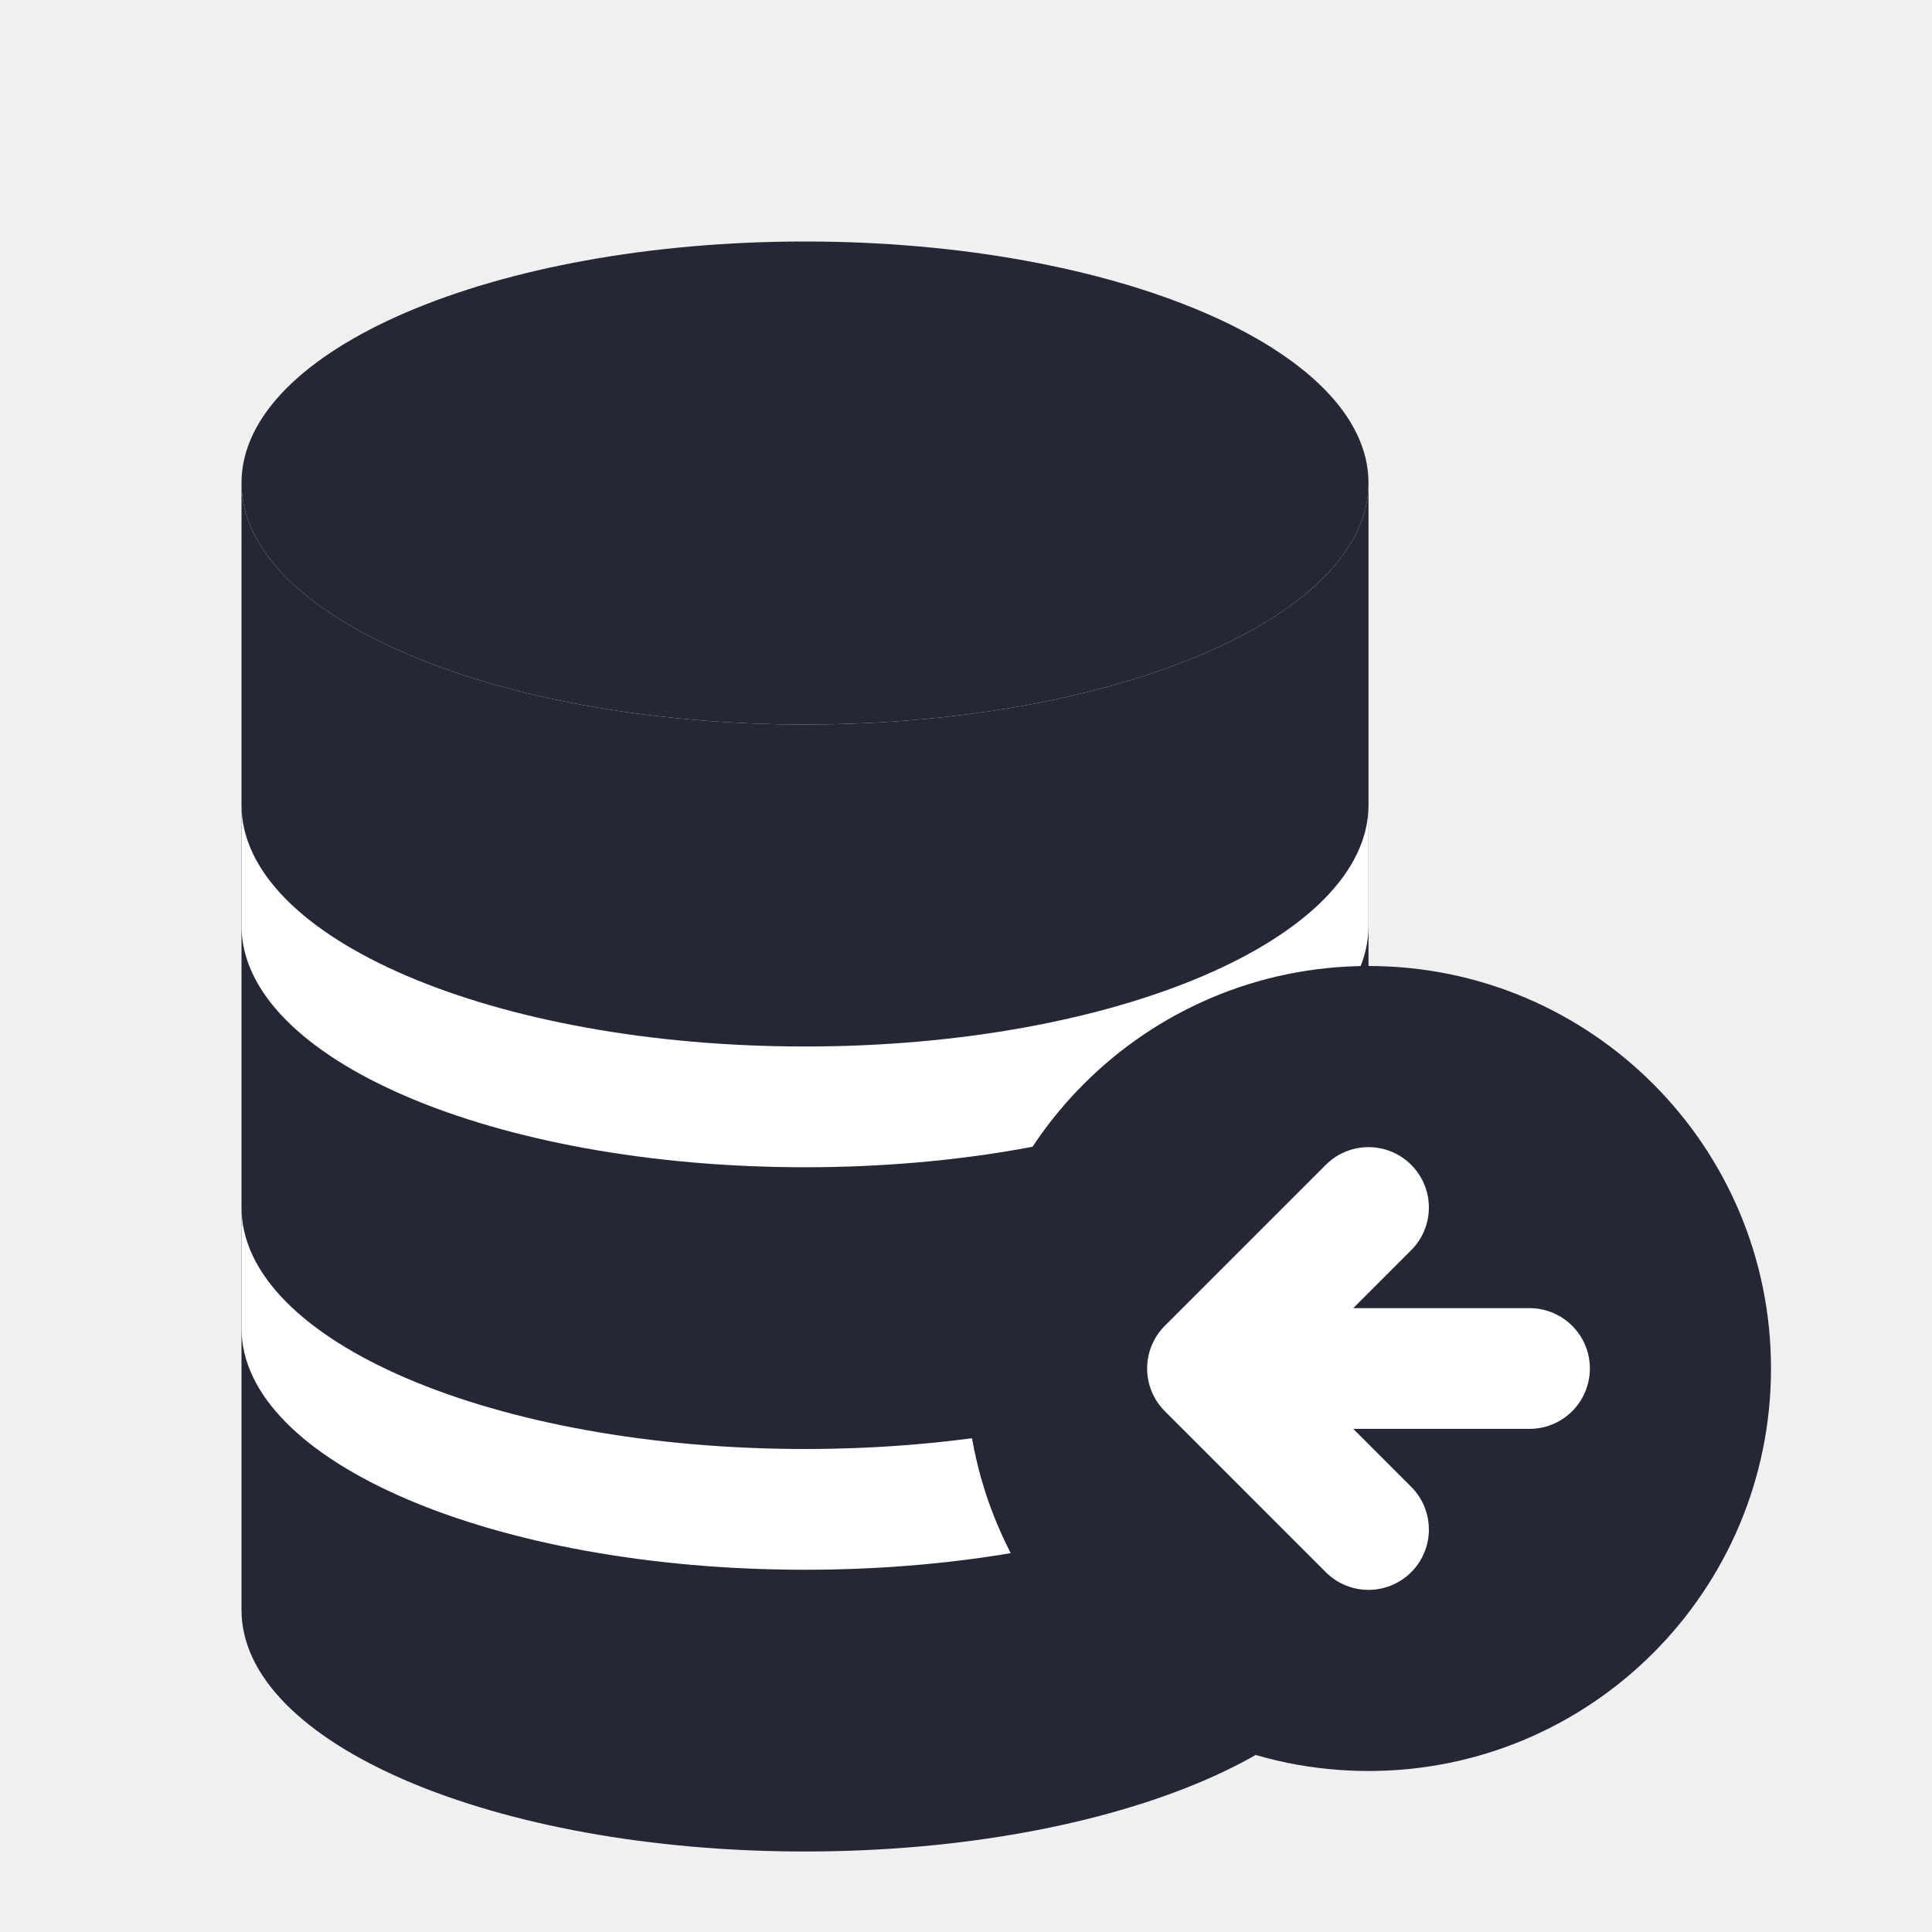
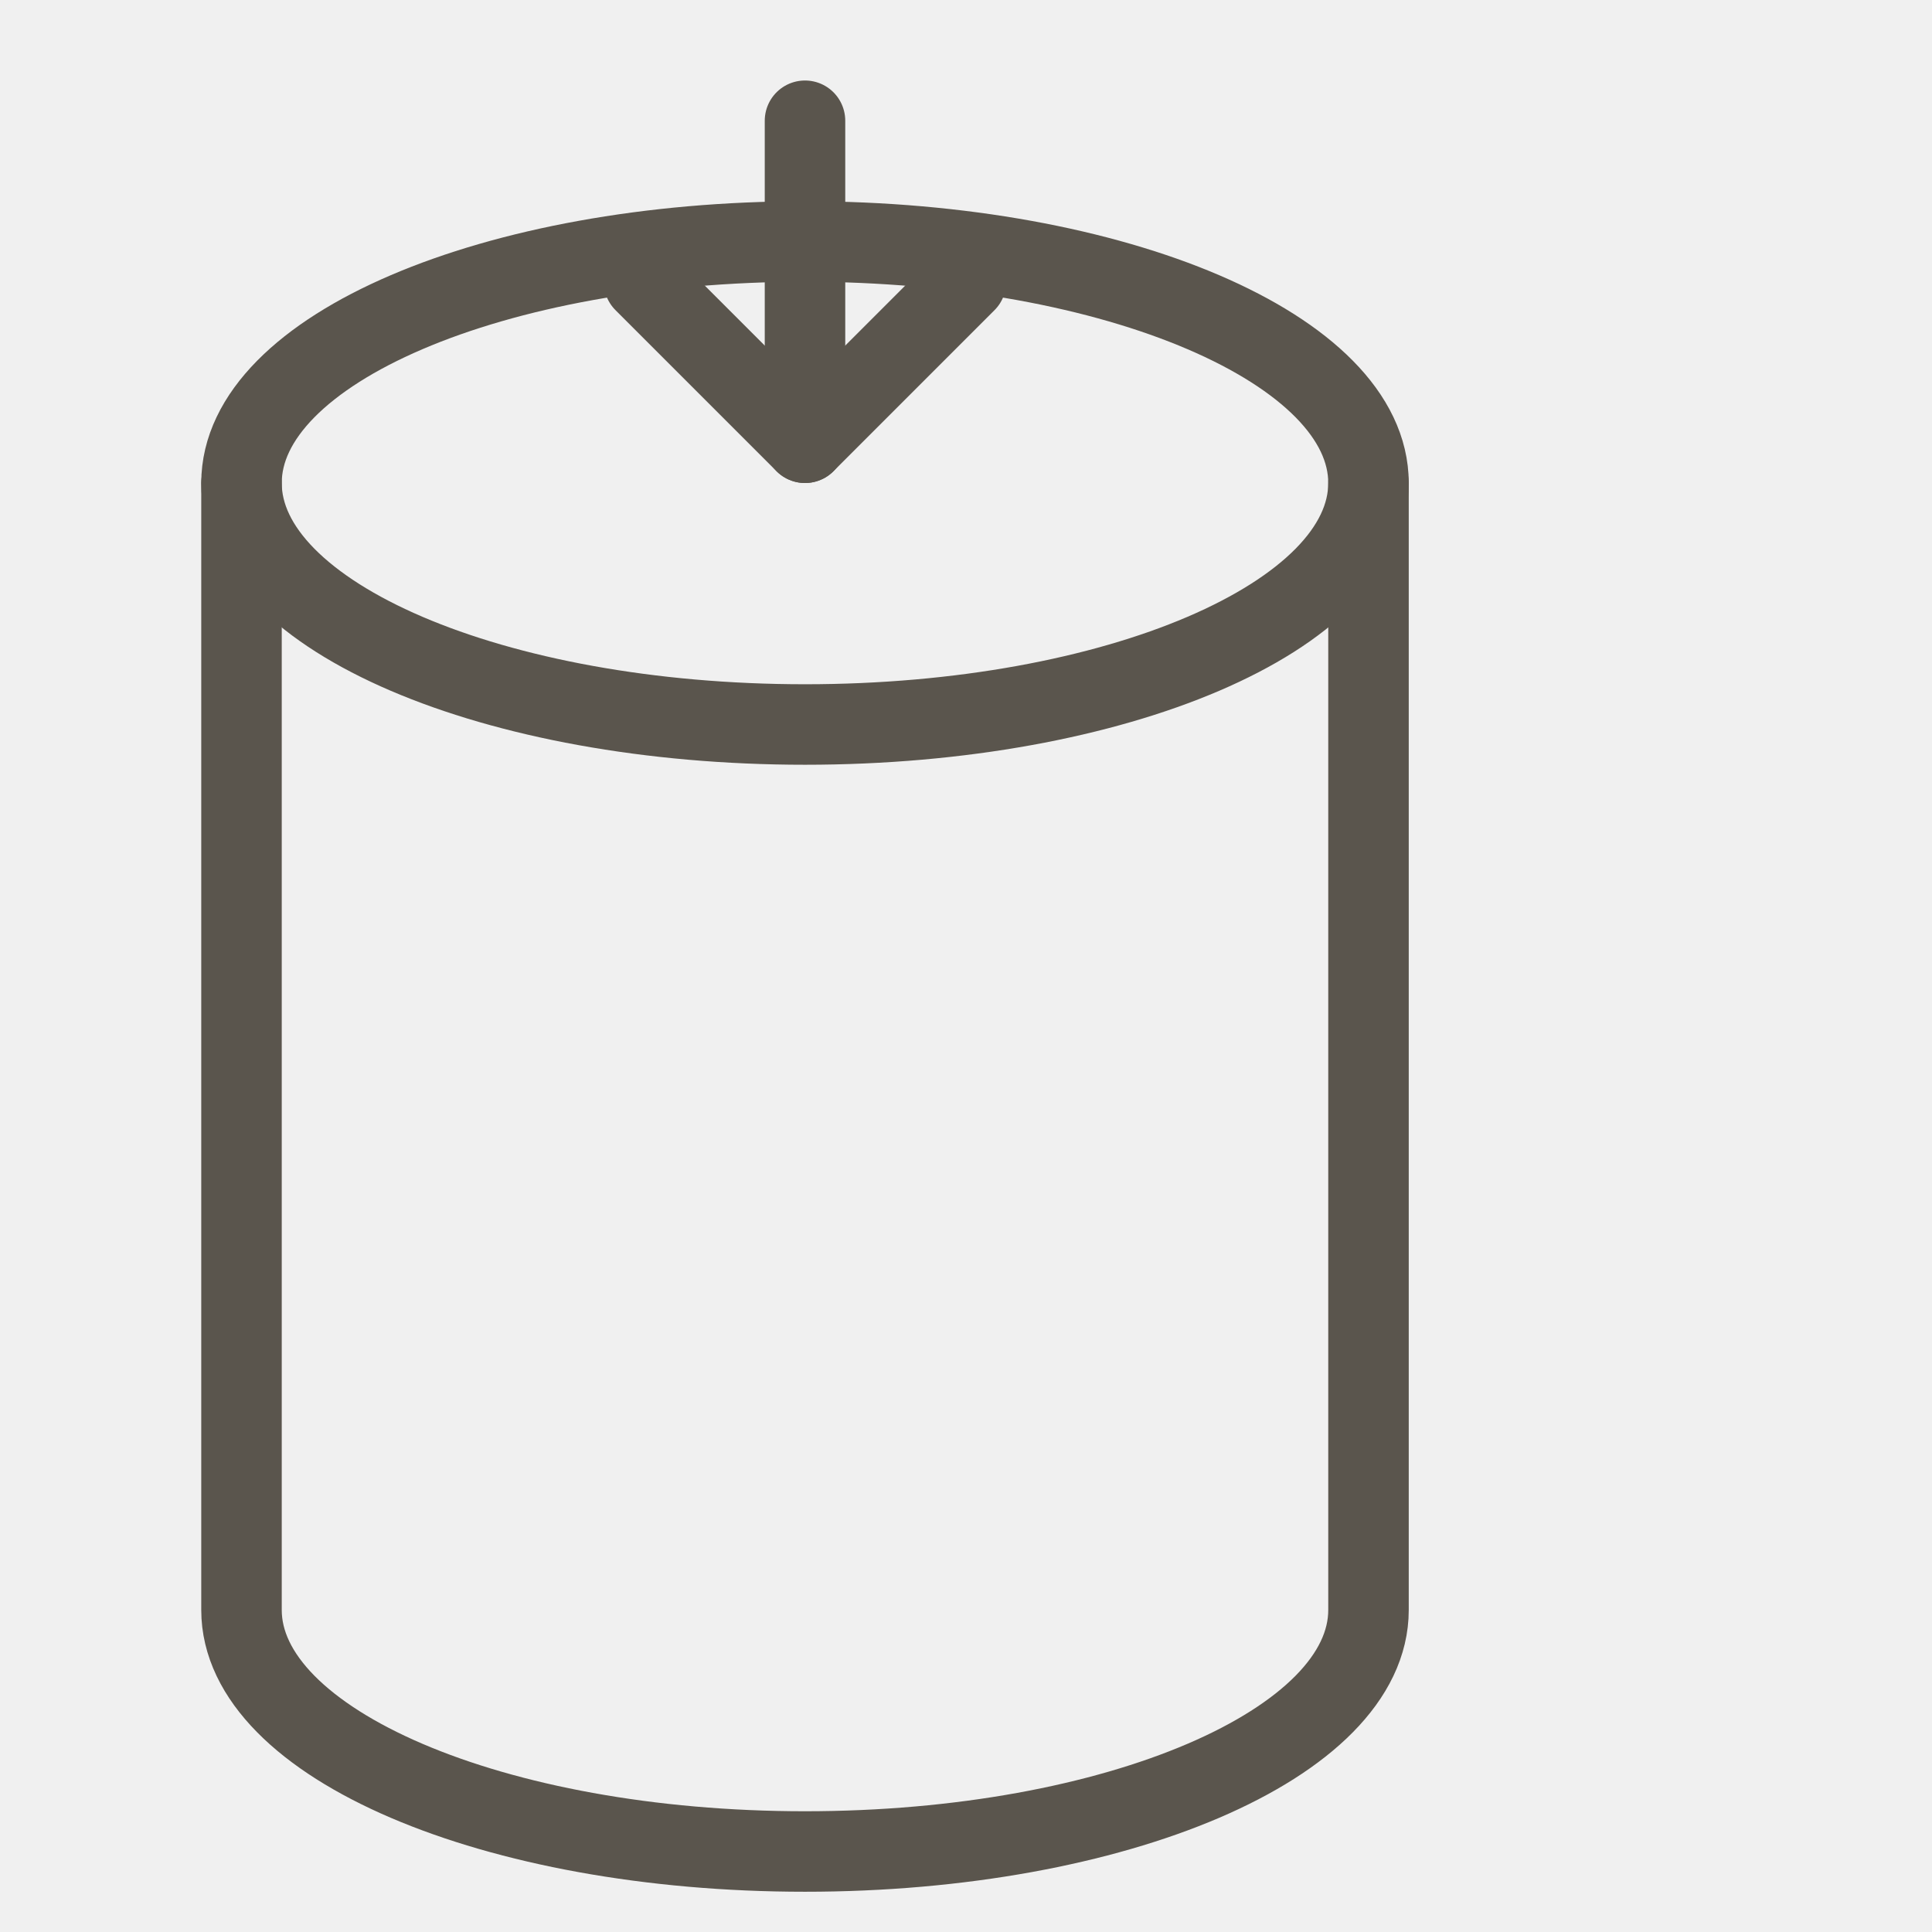
- <svg xmlns="http://www.w3.org/2000/svg" width="24" height="24" viewBox="0 0 24 24" fill="none">
-   <path d="M3 6 A7 3 0 0 0 17 6 L17 20 A7 3 0 0 1 3 20 Z" fill="#252736" />
-   <path d="M3 10 A7 3 0 0 0 17 10 L17 11.5 A7 3 0 0 1 3 11.5 Z" fill="white" />
-   <path d="M3 15 A7 3 0 0 0 17 15 L17 16.5 A7 3 0 0 1 3 16.5 Z" fill="white" />
-   <ellipse cx="10" cy="6" rx="7" ry="3" fill="#252736" />
-   <circle cx="17" cy="17" r="5" fill="#252736" />
-   <path d="M19 17 L15 17 L17 15 M15 17 L17 19" stroke="white" stroke-width="1.5" stroke-linecap="round" stroke-linejoin="round" />
+ <svg xmlns="http://www.w3.org/2000/svg" width="24" height="24" viewBox="0 0 24 24" fill="none" stroke="#5A554D" stroke-width="1" stroke-linecap="round" stroke-linejoin="round">
+   <ellipse cx="10" cy="6" rx="7" ry="3" />
+   <path d="M3 6 V20 a7 3 0 0 0 14 0 V6" />
+   <path d="M10 1.5 V5.5" />
+   <path d="M8 3.5 L10 5.5 L12 3.5" />
</svg>
